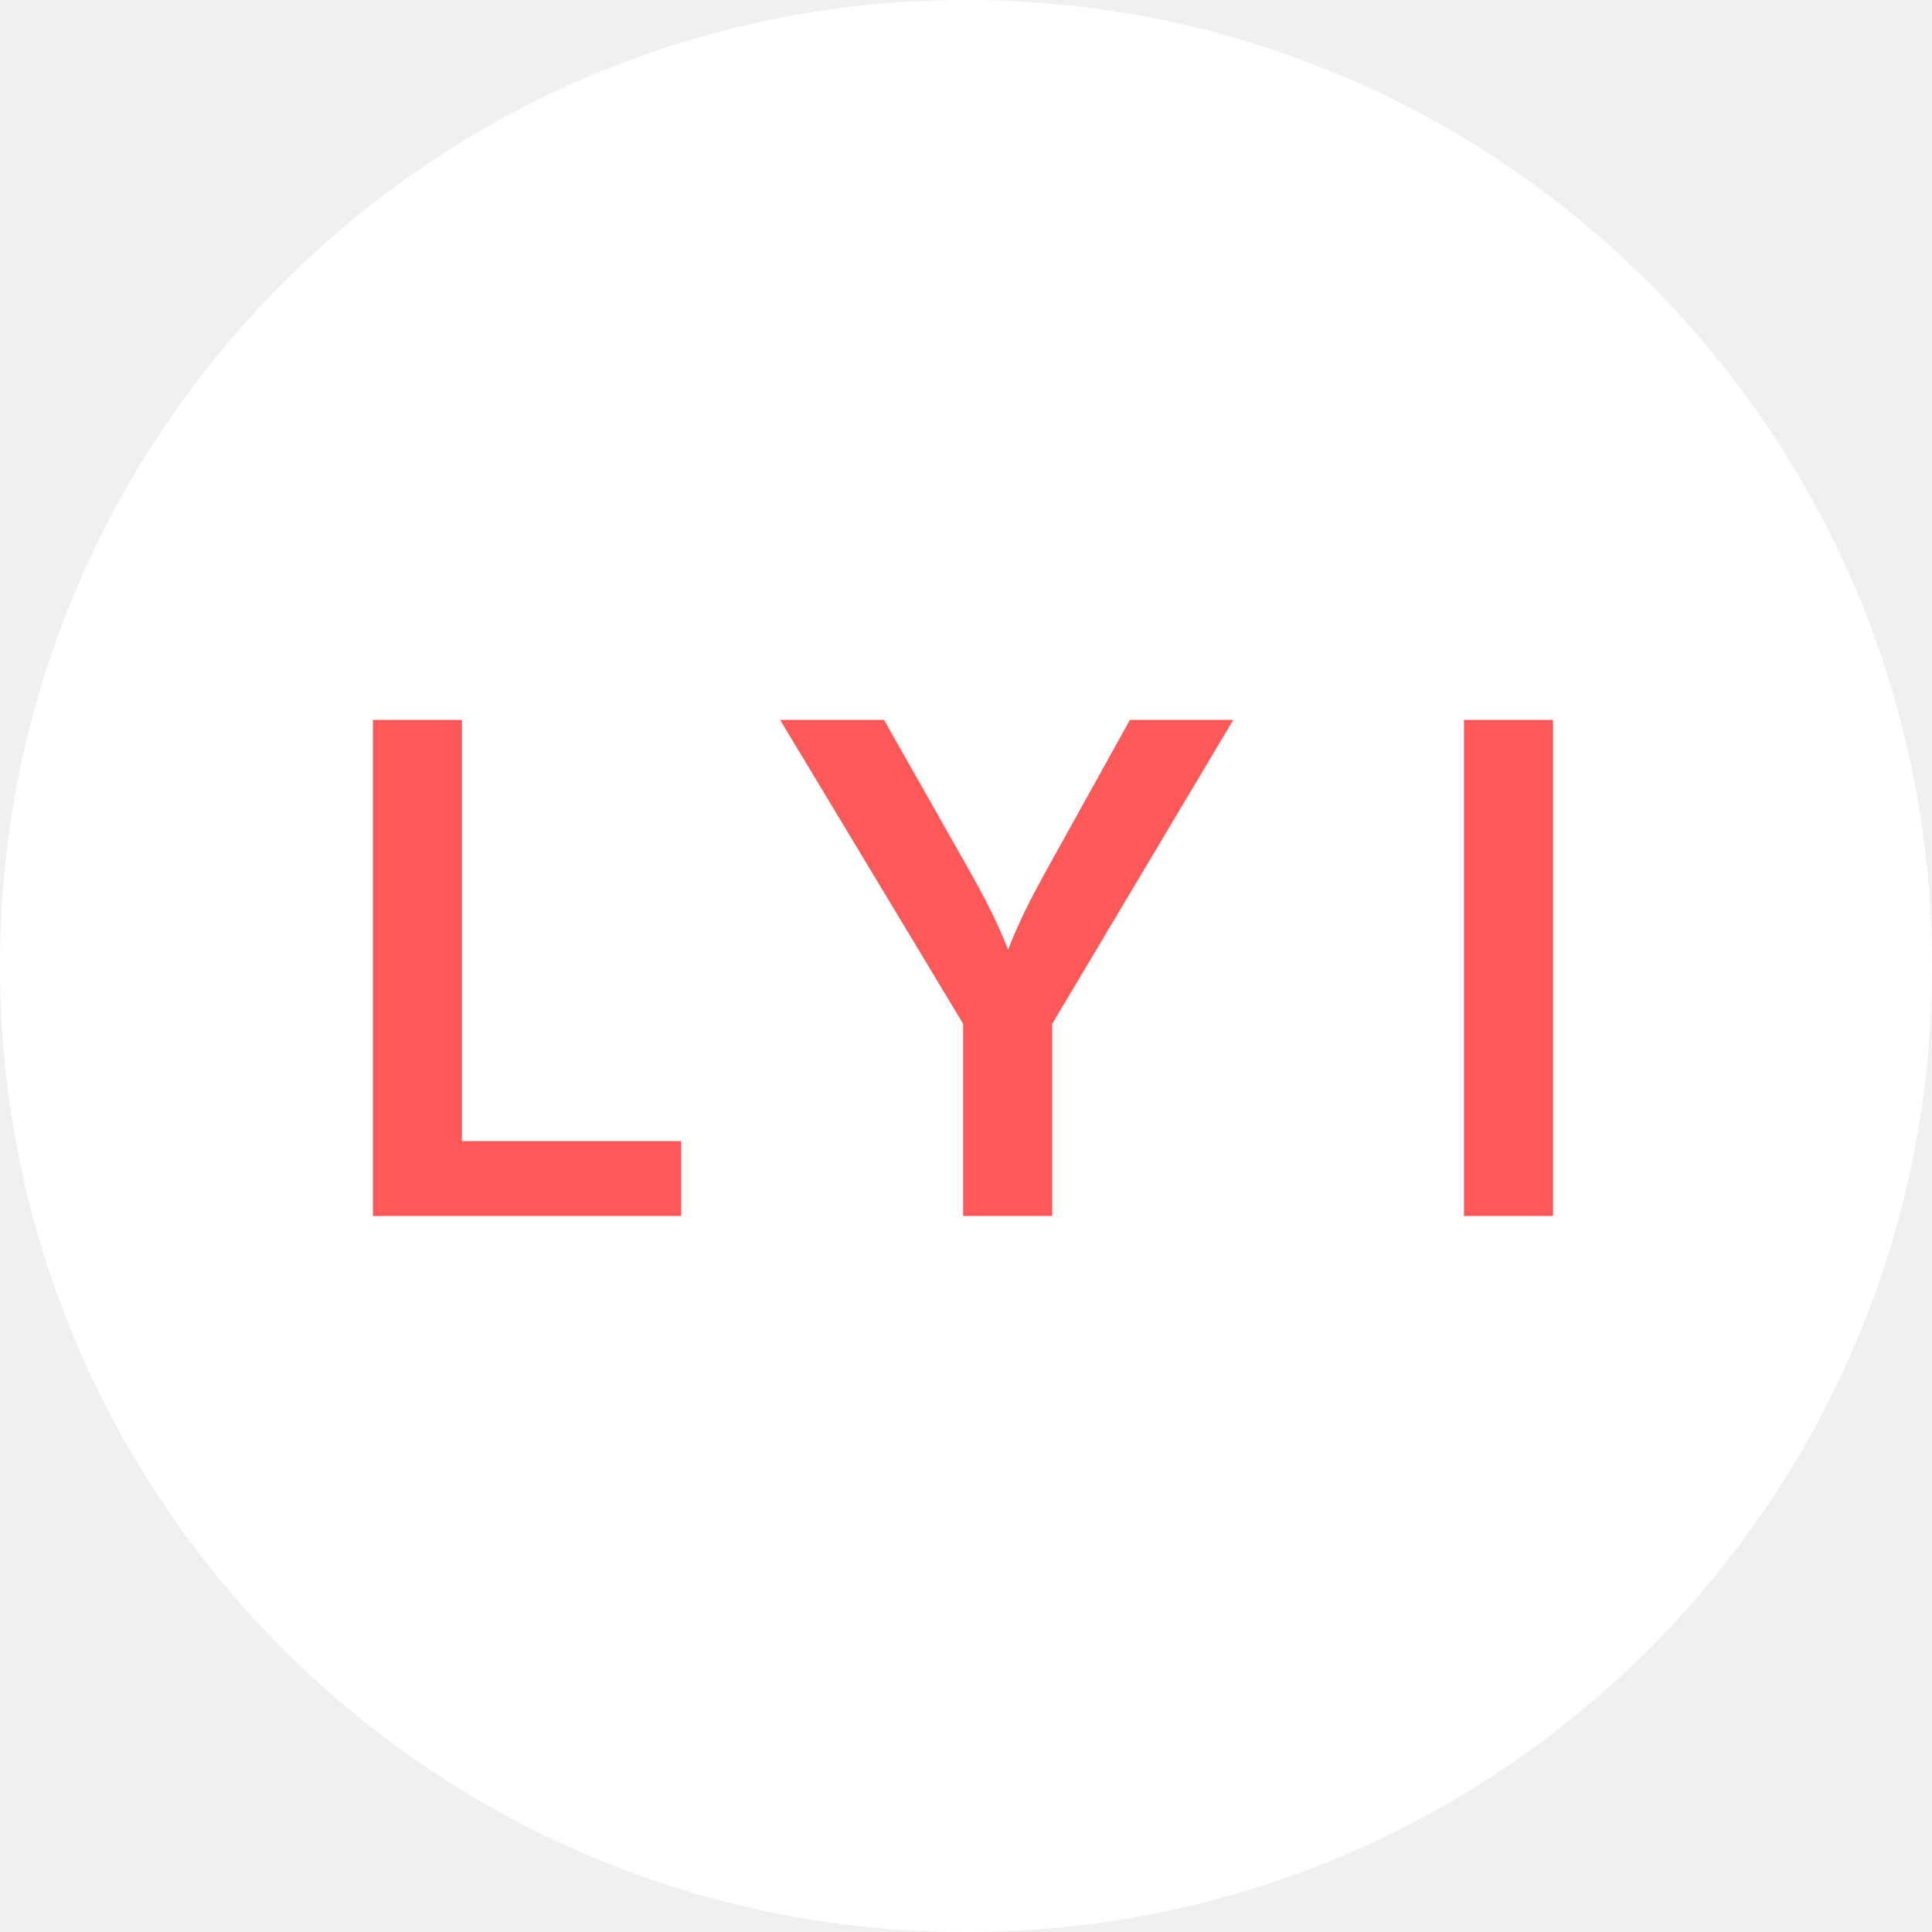
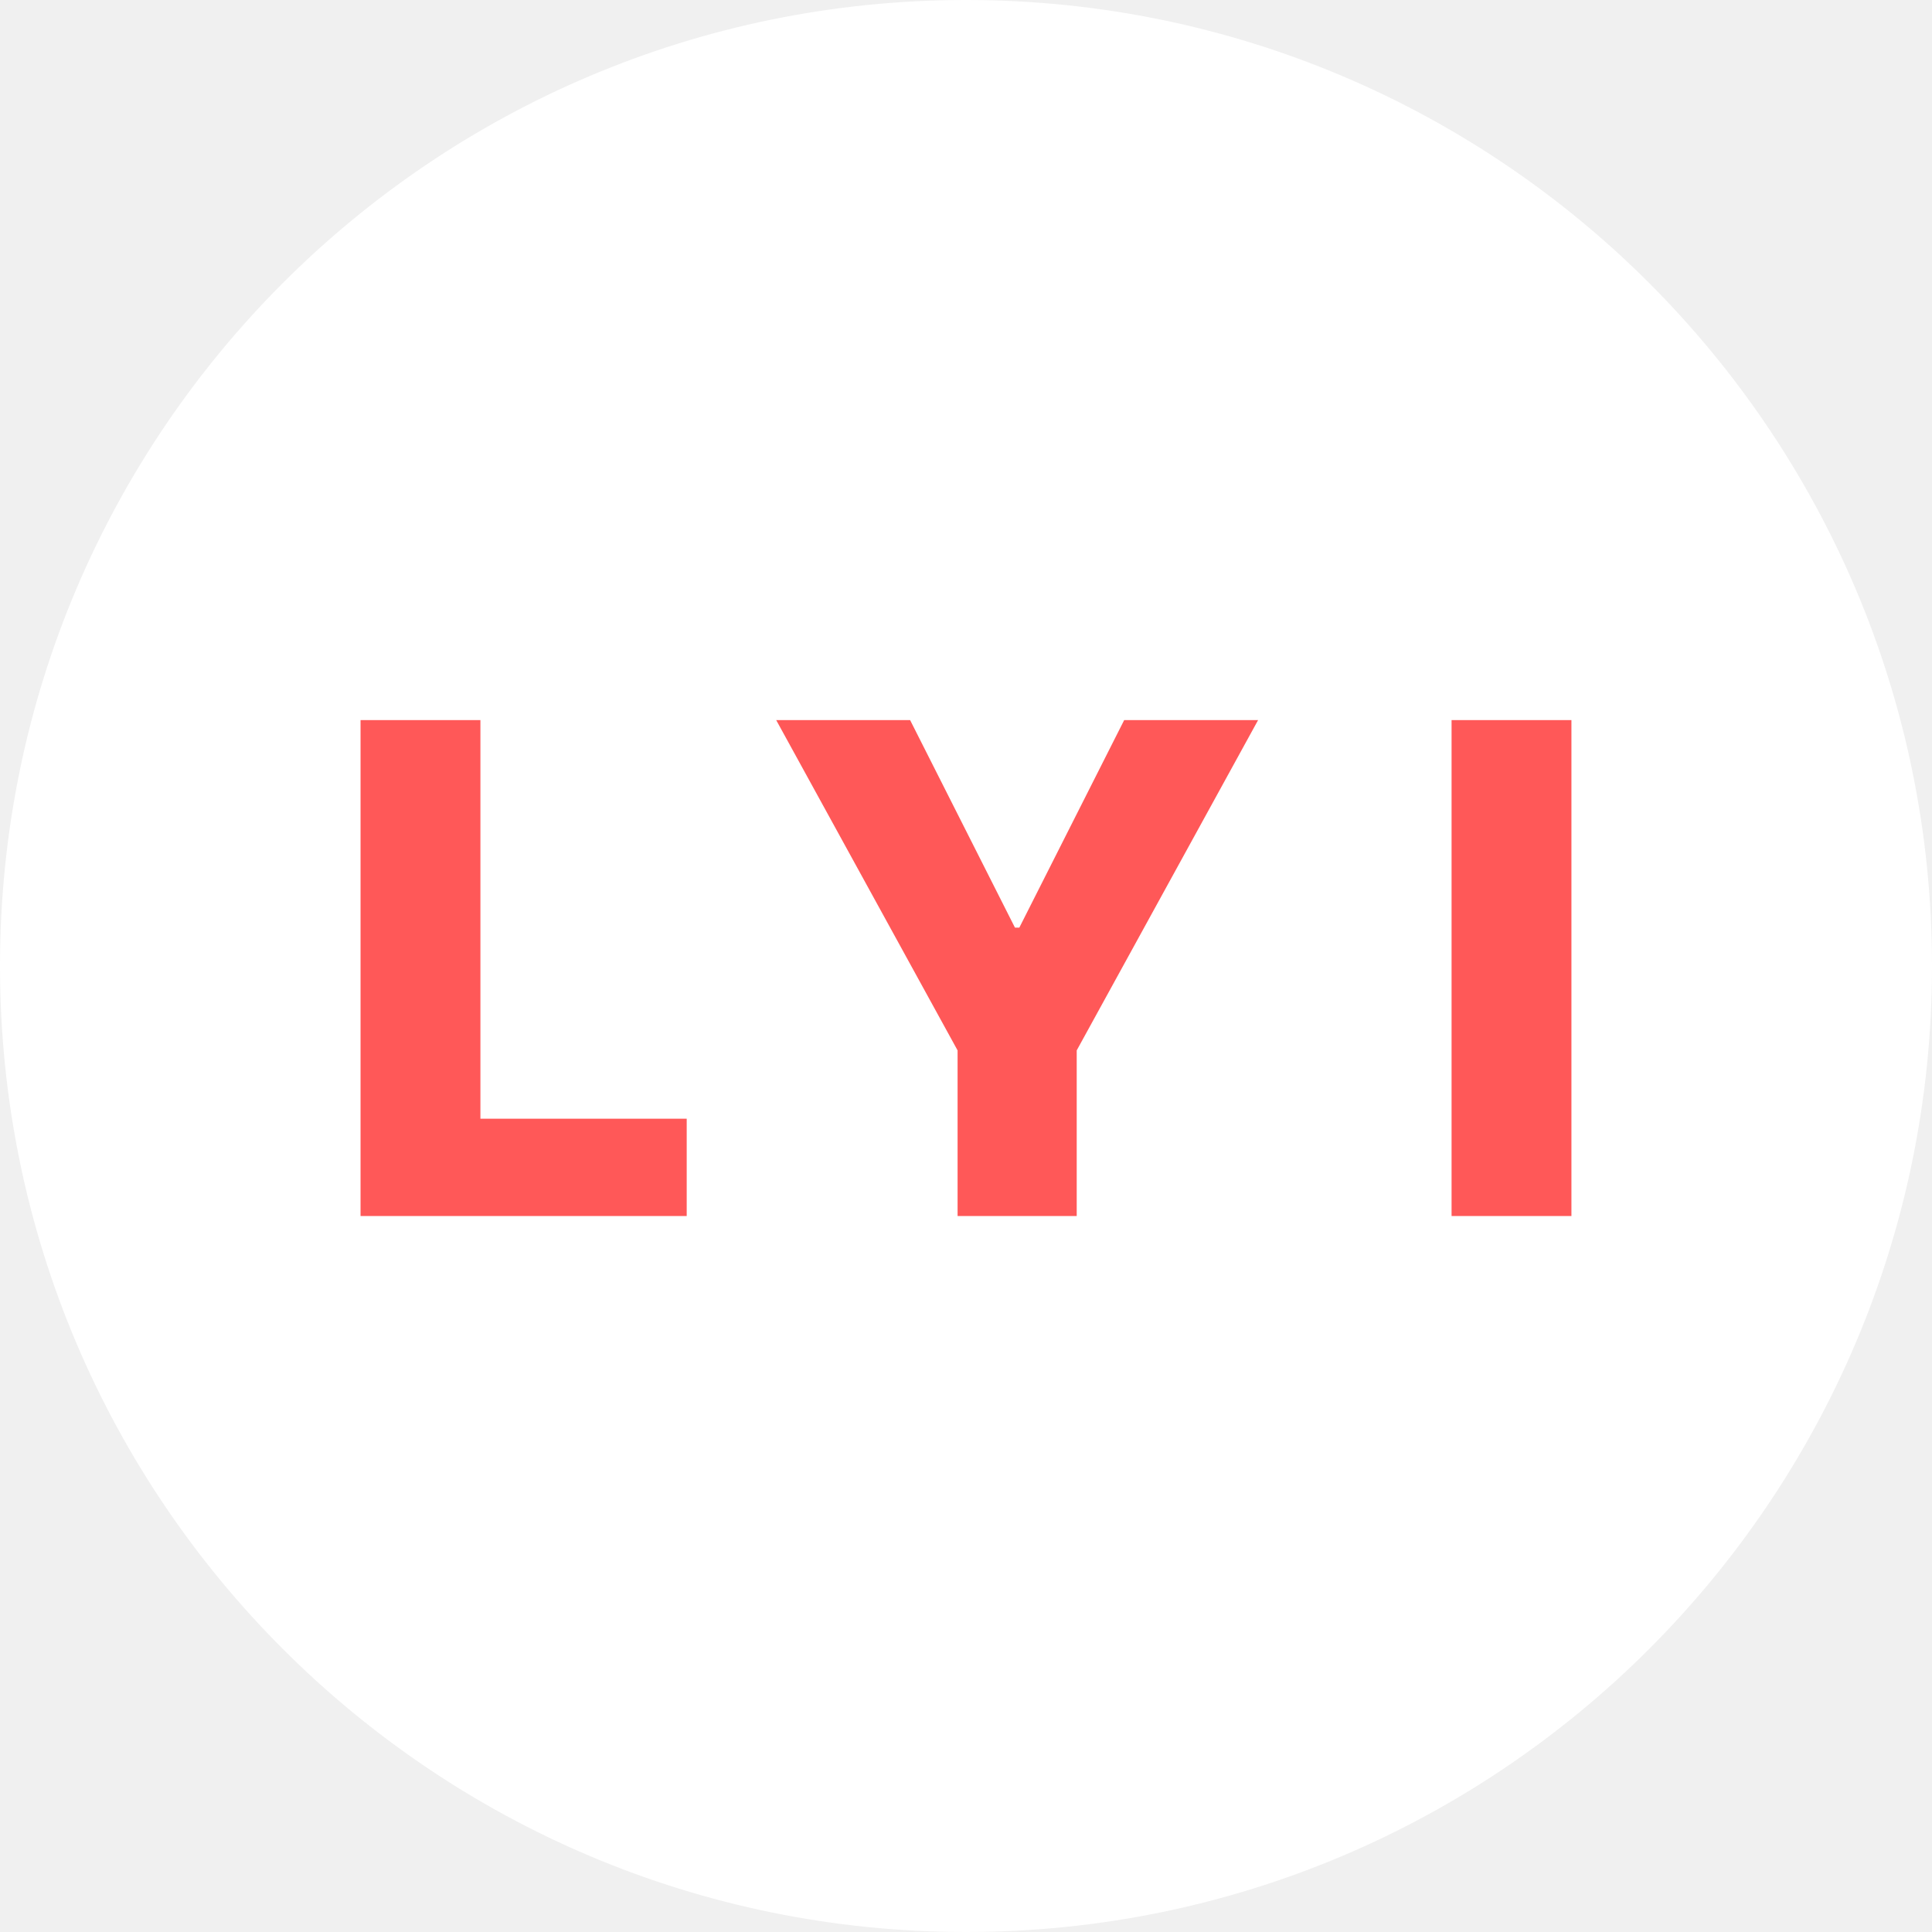
- <svg xmlns="http://www.w3.org/2000/svg" xmlns:xlink="http://www.w3.org/1999/xlink" width="170px" height="170px" viewBox="0 0 170 170" version="1.1">
+ <svg xmlns="http://www.w3.org/2000/svg" xmlns:xlink="http://www.w3.org/1999/xlink" width="170" height="170">
  <defs>
-     <circle id="path-1" cx="85" cy="85" r="85" />
+     <circle id="a" cx="85" cy="85" r="85" />
  </defs>
-   <g id="LYI-logo/lyi-logo-circle" stroke="none" stroke-width="1" fill="none" fill-rule="evenodd">
-     <mask id="mask-2" fill="white">
-       <use xlink:href="#path-1" />
+   <g fill="none" fill-rule="evenodd">
+     <mask id="b" fill="#fff">
+       <use xlink:href="#a" />
    </mask>
-     <use id="Oval" fill="#FFFFFF" xlink:href="#path-1" />
-     <text id="L" mask="url(#mask-2)" font-family="Inter-ExtraBold, Inter" font-size="60" font-weight="600" fill="#FF5858">
-       <tspan x="28.423" y="107">L</tspan>
-     </text>
-     <text id="Y" mask="url(#mask-2)" font-family="Inter-ExtraBold, Inter" font-size="60" font-weight="600" fill="#FF5858">
-       <tspan x="67.17" y="107">Y</tspan>
-     </text>
-     <text id="I" mask="url(#mask-2)" font-family="Inter-ExtraBold, Inter" font-size="60" font-weight="600" fill="#FF5858">
-       <tspan x="124.424" y="107">I</tspan>
-     </text>
+     <use fill="#FFF" xlink:href="#a" />
+     <path fill="#FF5858" fill-rule="nonzero" mask="url(#b)" d="M31.725 107V63.364h10.547V98.435h18.153V107zM68.3 63.364h11.783L89.308 81.624h.384l9.226-18.26h11.783l-15.959 29.062V107H84.259V92.426zM138.273 63.364V107h-10.547V63.364z" />
  </g>
</svg>
